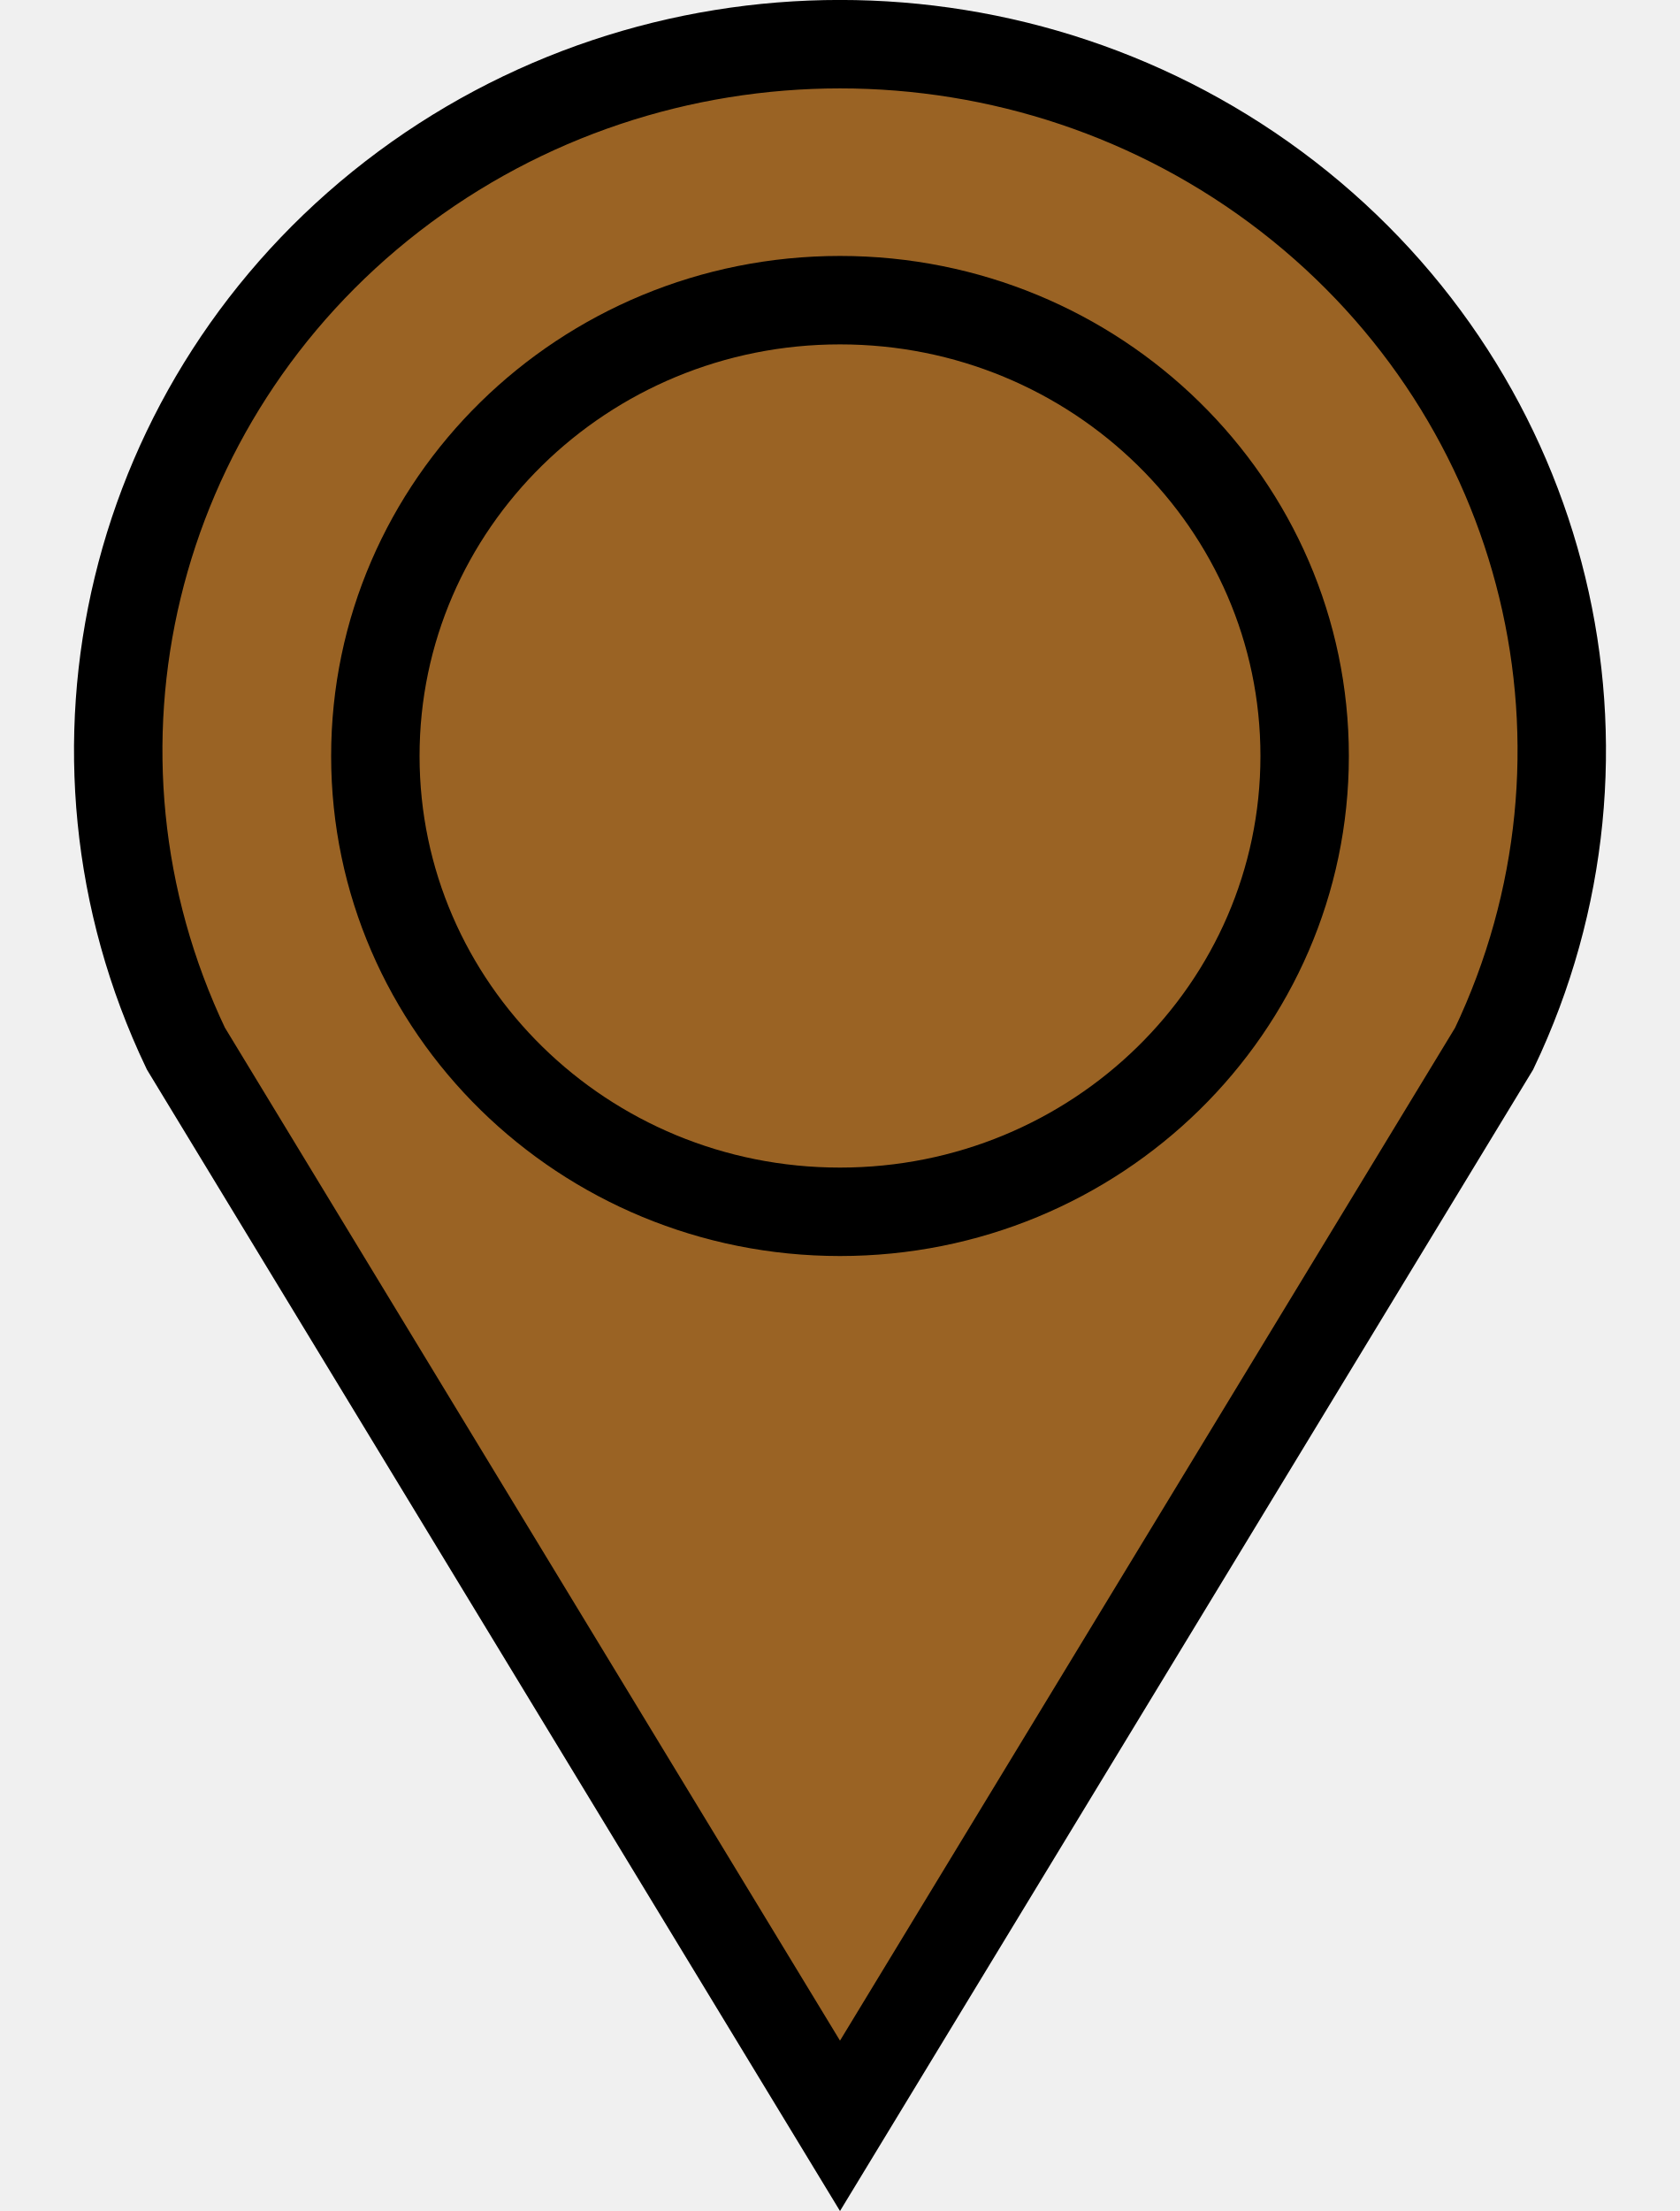
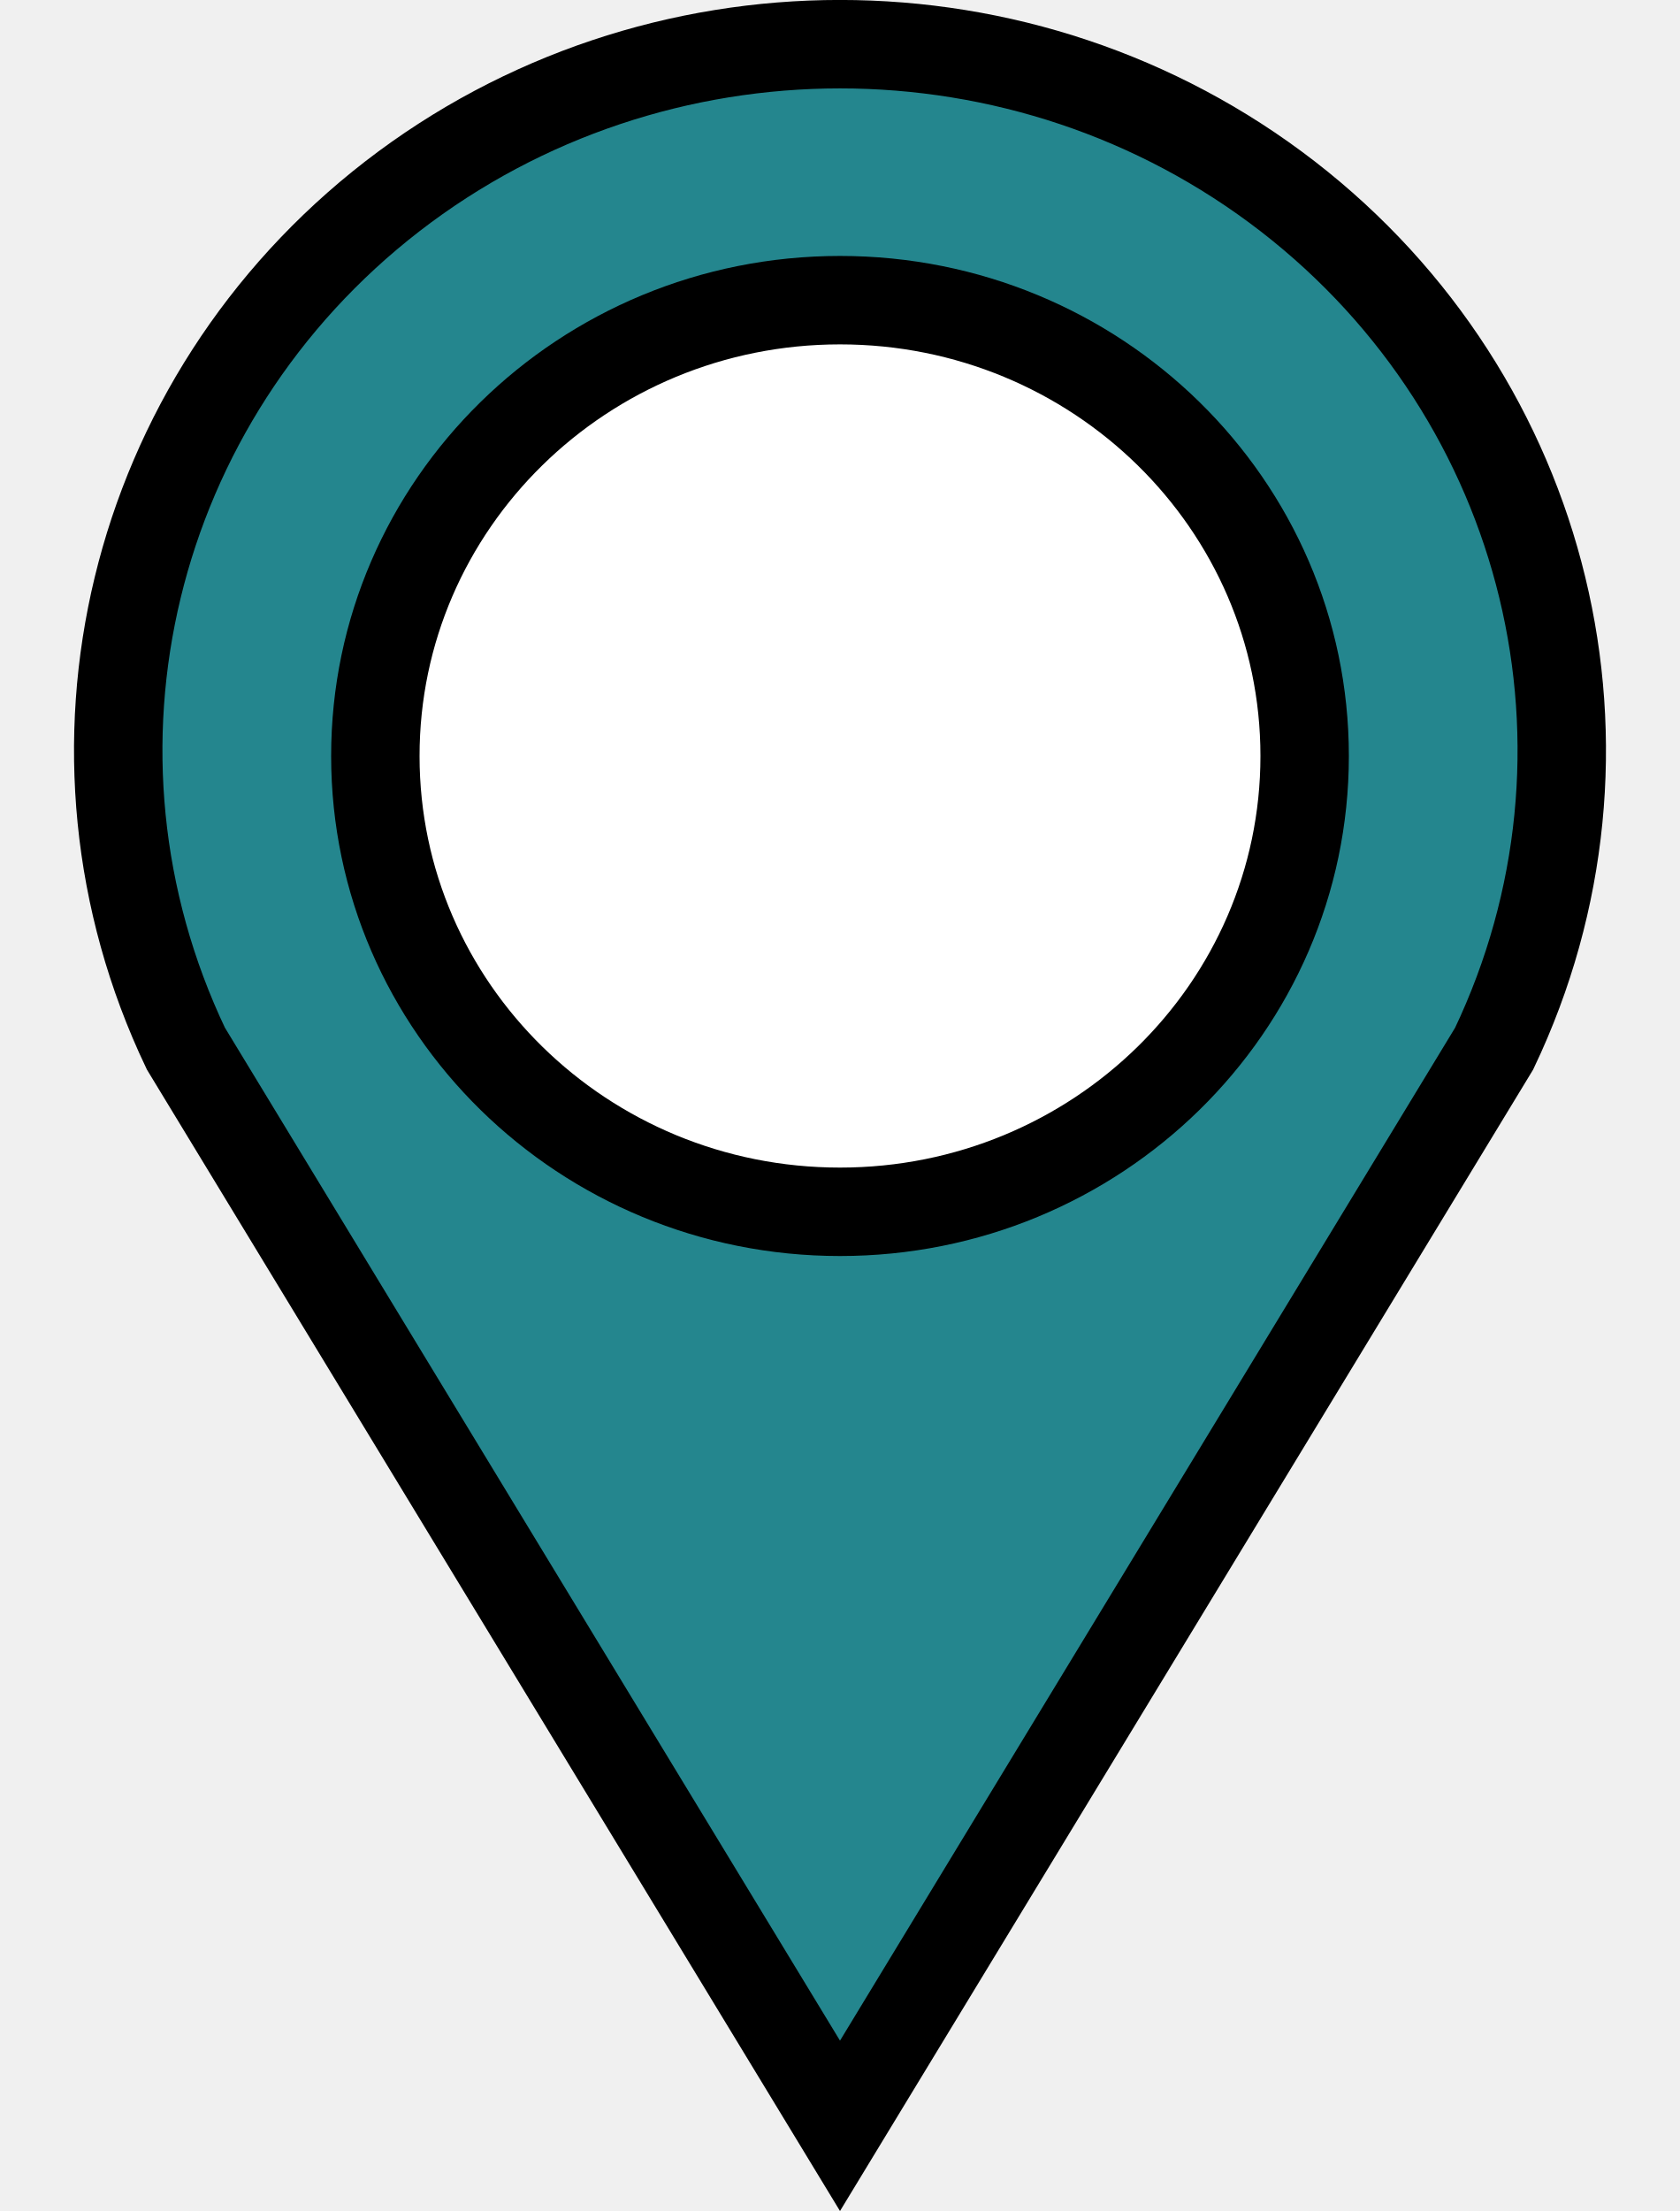
<svg xmlns="http://www.w3.org/2000/svg" height="25" viewBox="0 0 19 25" width="19">
-   <path d="M2.102 11.856C.504 8.504 1.47 4.516 4.437 2.22c2.968-2.294 7.158-2.294 10.126 0 2.967 2.296 3.933 6.284 2.335 9.637L9.5 24.037z" fill="#9a6324" stroke="#000" />
-   <path d="M14.755 8.55A5.255 5.154 0 0 1 9.5 13.702 5.255 5.154 0 0 1 4.245 8.55 5.255 5.154 0 0 1 9.5 3.394a5.255 5.154 0 0 1 5.255 5.154z" fill="#9a6324" stroke="#000" />
+   <path d="M2.102 11.856C.504 8.504 1.47 4.516 4.437 2.22c2.968-2.294 7.158-2.294 10.126 0 2.967 2.296 3.933 6.284 2.335 9.637L9.5 24.037z" fill="#24868e" stroke="#000" />
+   <path d="M14.755 8.55A5.255 5.154 0 0 1 9.5 13.702 5.255 5.154 0 0 1 4.245 8.55 5.255 5.154 0 0 1 9.5 3.394a5.255 5.154 0 0 1 5.255 5.154z" fill="#ffffff" stroke="#000" />
</svg>
